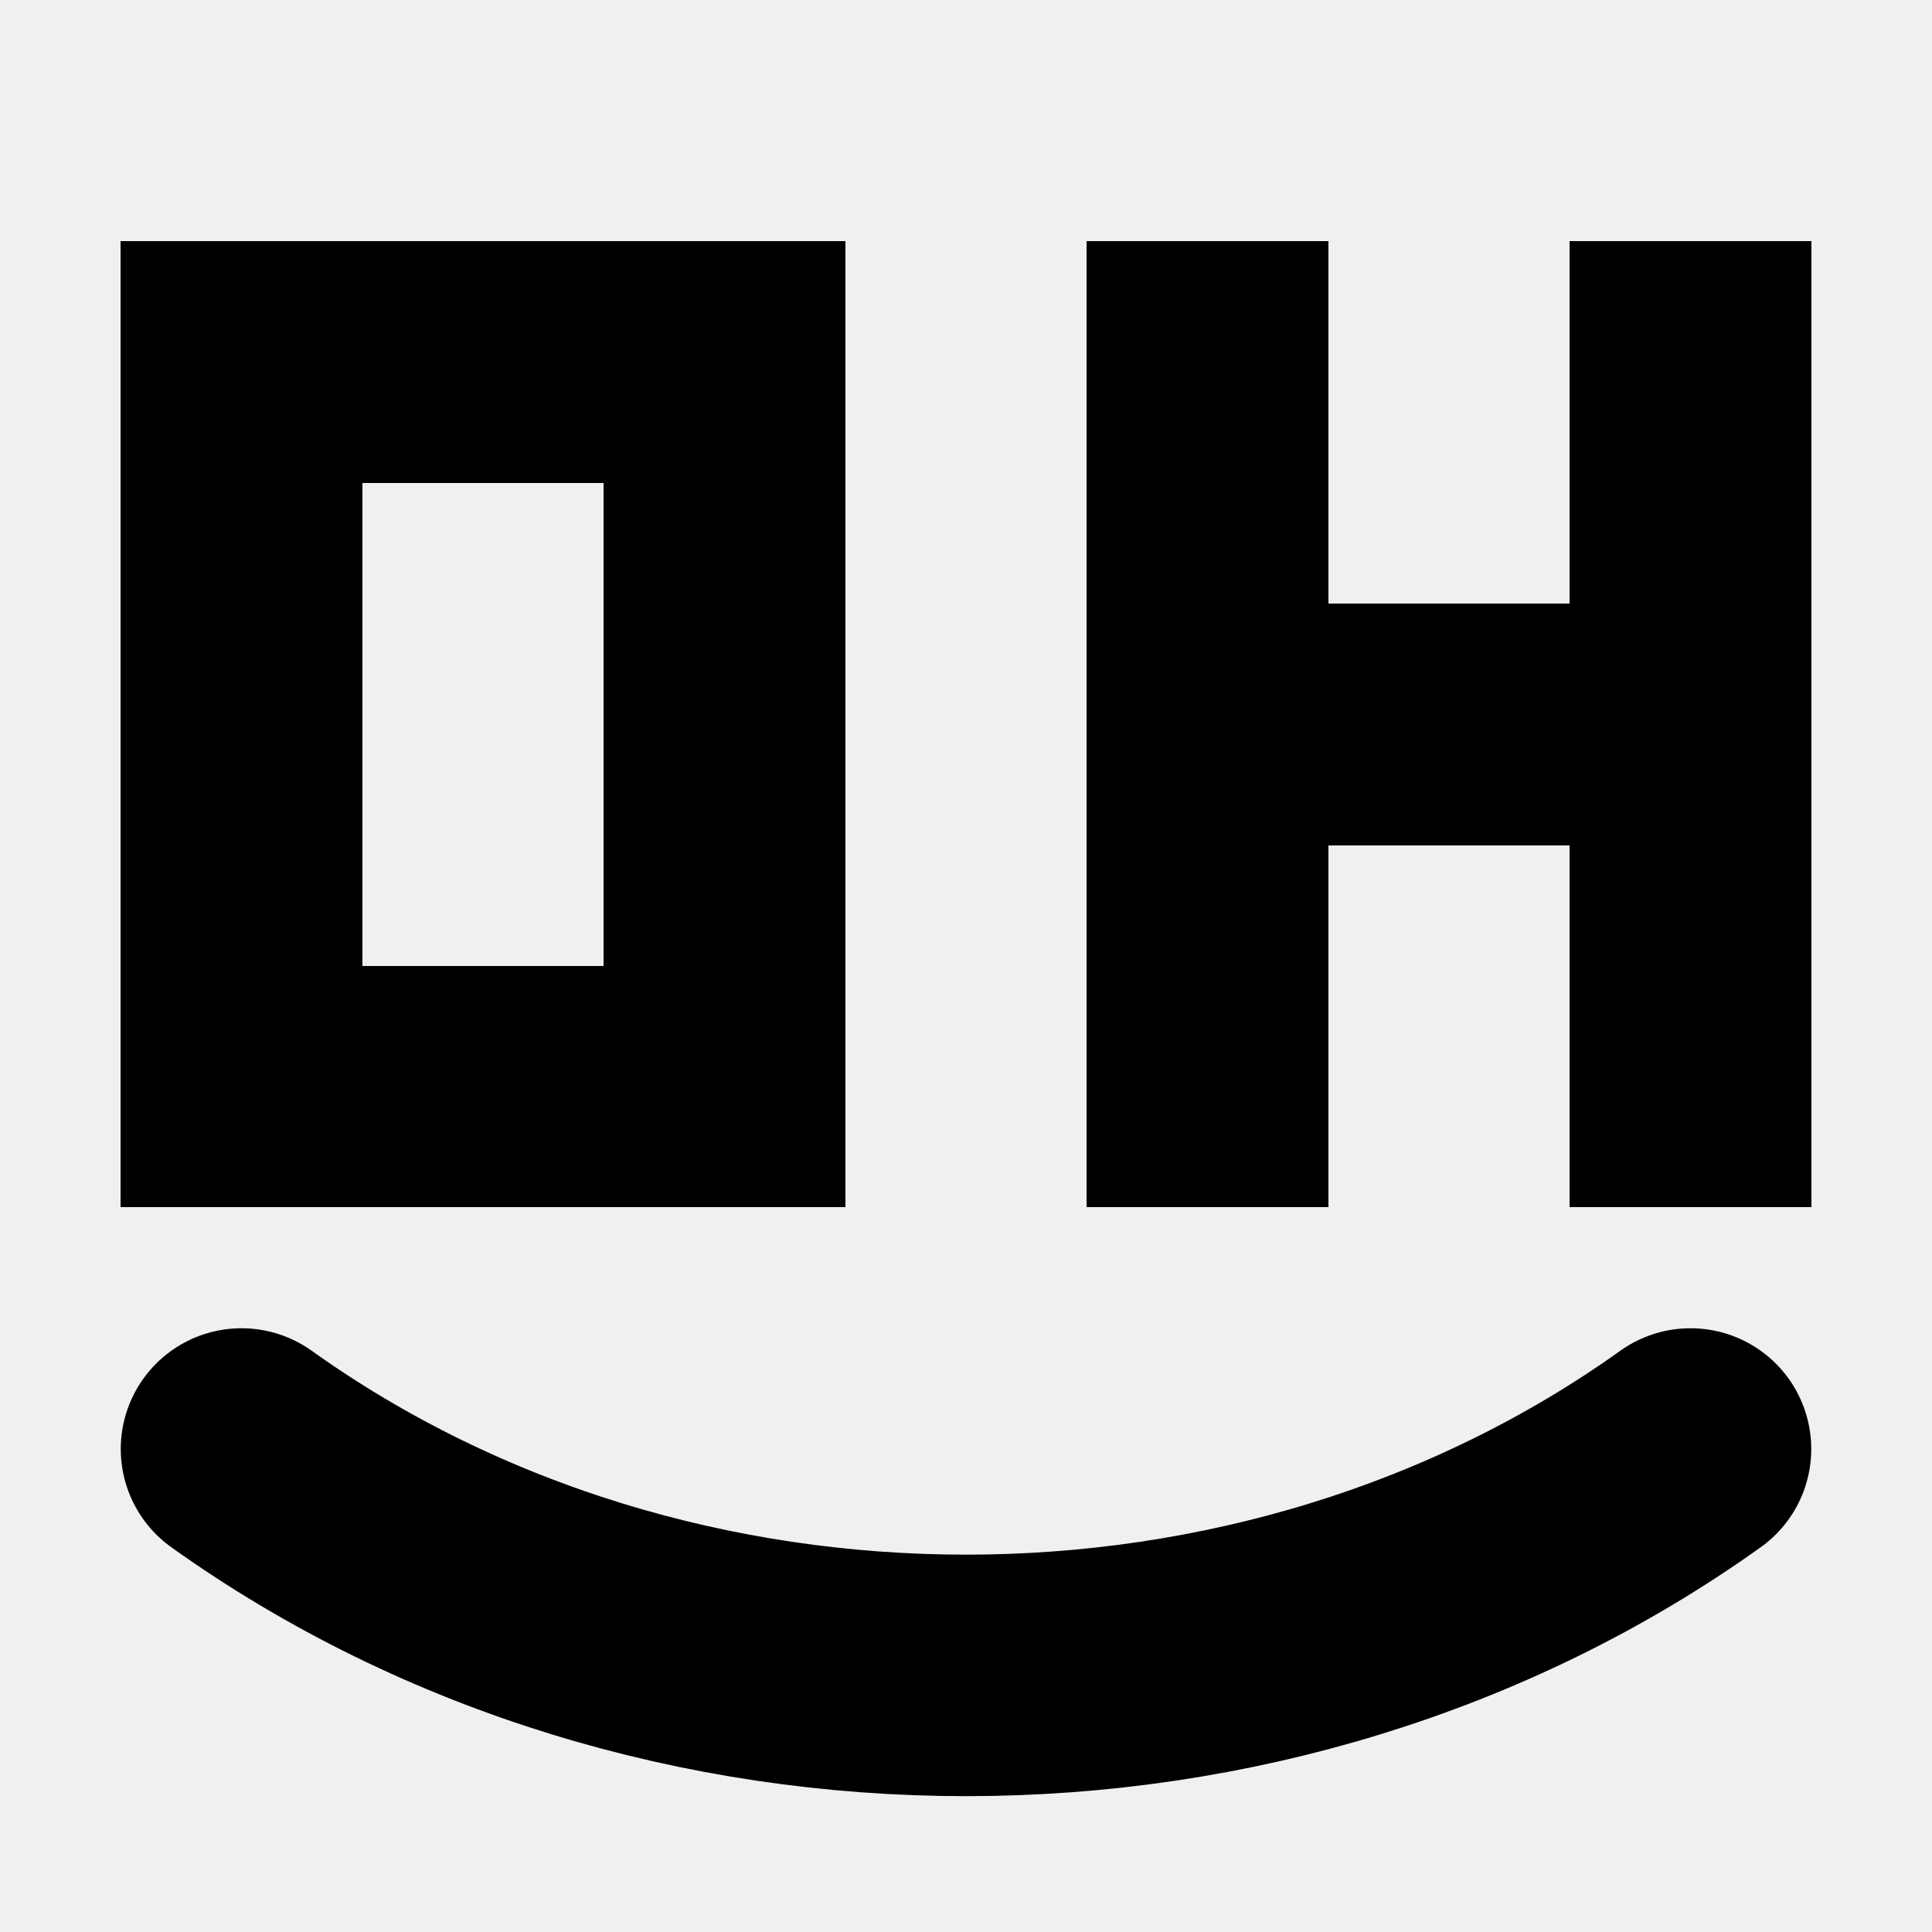
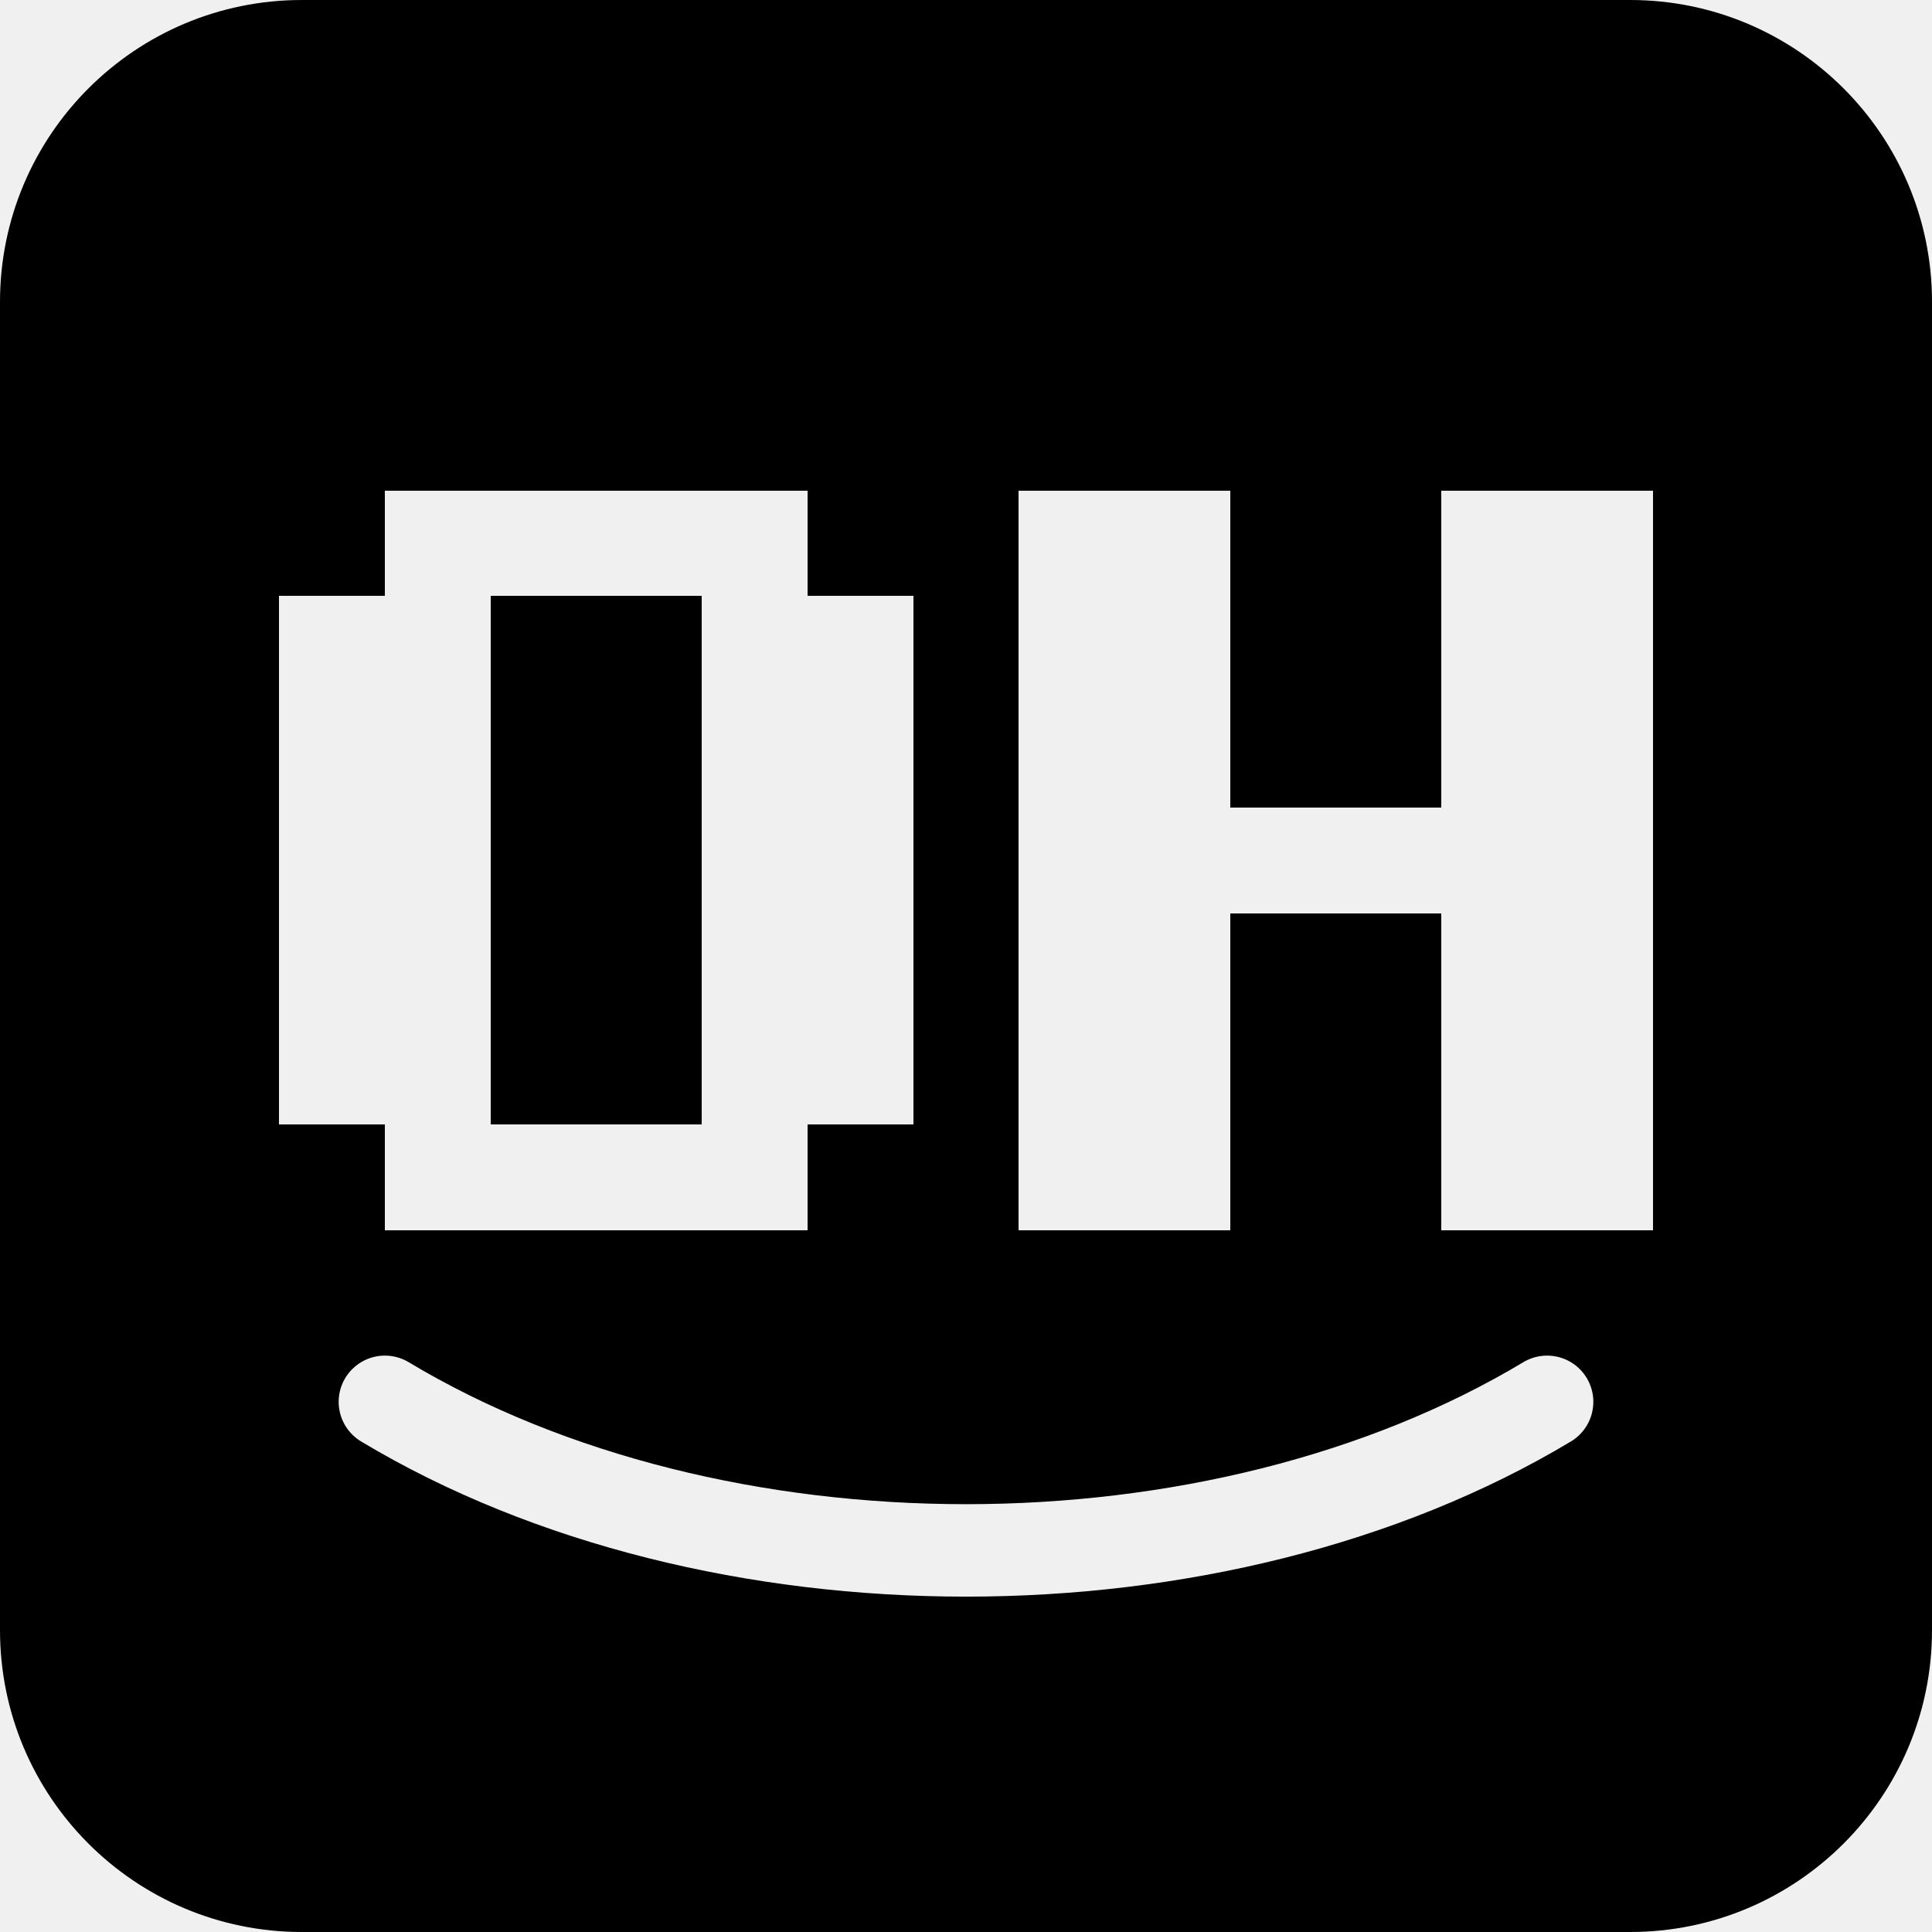
<svg xmlns="http://www.w3.org/2000/svg" width="512" height="512" viewBox="0 0 512 512">
-   <g fill="black" shape-rendering="crispEdges">
-     <rect x="32" y="64" width="192" height="64" />
-     <rect x="32" y="128" width="64" height="128" />
-     <rect x="160" y="128" width="64" height="128" />
-     <rect x="32" y="256" width="192" height="64" />
-     <rect x="288" y="64" width="64" height="256" />
-     <rect x="416" y="64" width="64" height="256" />
-     <rect x="288" y="160" width="192" height="64" />
-   </g>
-   <path d="M 64 384 C 176 464, 336 464, 448 384" stroke="black" stroke-width="64" fill="none" stroke-linecap="round" />
+   <defs>
+     <mask id="glyph">
+       <rect width="512" height="512" fill="white" />
+       <g transform="translate(32 32) scale(0.875)">
+         <g fill="black" shape-rendering="crispEdges">
+           <rect x="80" y="112" width="128" height="32" />
+           <rect x="48" y="144" width="64" height="160" />
+           <rect x="176" y="144" width="64" height="160" />
+           <rect x="80" y="304" width="128" height="32" />
+           <rect x="272" y="112" width="64" height="224" />
+           <rect x="400" y="112" width="64" height="224" />
+           <rect x="272" y="208" width="192" height="32" />
+         </g>
+         <path d="M 80 388 C 180 448, 332 448, 432 388" stroke="black" stroke-width="28" fill="none" stroke-linecap="round" />
+       </g>
+     </mask>
+   </defs>
+   <rect width="512" height="512" rx="80" fill="black" mask="url(#glyph)" />
</svg>
